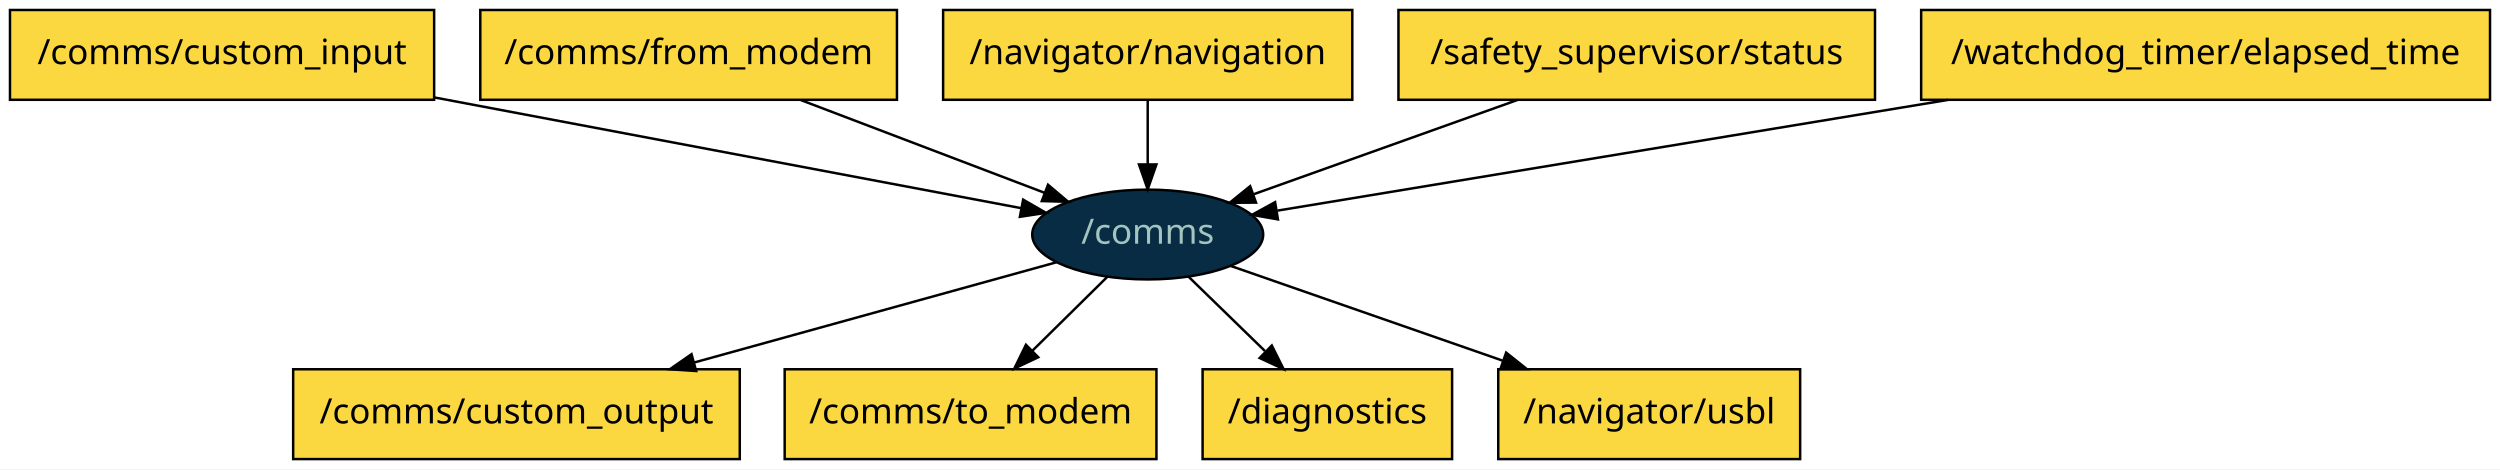
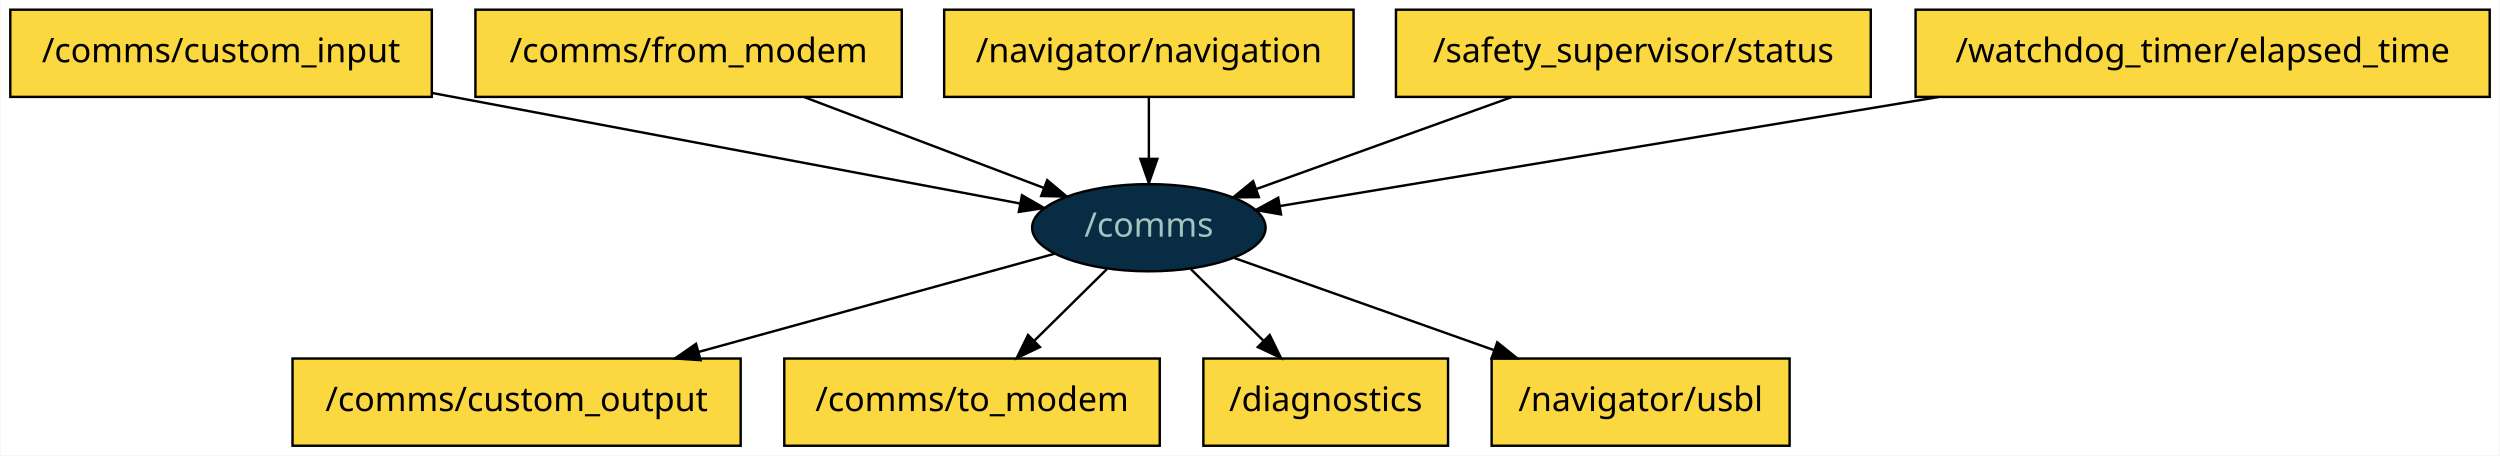
- <svg xmlns="http://www.w3.org/2000/svg" width="1002pt" height="188pt" viewBox="0.00 0.00 1002.00 188.00">
+ <svg xmlns="http://www.w3.org/2000/svg" width="1032pt" height="188pt" viewBox="0.00 0.00 1031.50 188.00">
  <g id="graph0" class="graph" transform="scale(1 1) rotate(0) translate(4 184)">
-     <polygon fill="white" stroke="transparent" points="-4,4 -4,-184 998,-184 998,4 -4,4" />
+     <polygon fill="#ffffff" stroke="transparent" points="-4,4 -4,-184 1027.5,-184 1027.5,4 -4,4" />
    <g id="node1" class="node">
-       <ellipse fill="#072c43" stroke="black" cx="456" cy="-90" rx="46.29" ry="18" />
-       <text text-anchor="middle" x="456" y="-86.3" font-family="sans-serif" font-size="14.00" fill="#a4c4bf">/comms</text>
+       <ellipse fill="#072c43" stroke="#000000" cx="470" cy="-90" rx="48.192" ry="18" />
+       <text text-anchor="middle" x="470" y="-86.3" font-family="sans-serif" font-size="14.00" fill="#a4c4bf">/comms</text>
    </g>
    <g id="node2" class="node">
-       <polygon fill="#fbd740" stroke="black" points="292.5,-36 113.5,-36 113.5,0 292.5,0 292.5,-36" />
-       <text text-anchor="middle" x="203" y="-14.3" font-family="sans-serif" font-size="14.00">/comms/custom_output</text>
+       <polygon fill="#fbd740" stroke="#000000" points="301.5,-36 116.5,-36 116.5,0 301.5,0 301.5,-36" />
+       <text text-anchor="middle" x="209" y="-14.3" font-family="sans-serif" font-size="14.00" fill="#000000">/comms/custom_output</text>
    </g>
    <g id="edge1" class="edge">
-       <path fill="none" stroke="black" d="M419.48,-78.9C381.67,-68.43 321.61,-51.82 274.33,-38.74" />
-       <polygon fill="black" stroke="black" points="275.02,-35.3 264.45,-36 273.16,-42.04 275.02,-35.3" />
+       <path fill="none" stroke="#000000" d="M431.207,-79.299C392.548,-68.634 332.175,-51.979 284.111,-38.72" />
+       <polygon fill="#000000" stroke="#000000" points="284.934,-35.317 274.363,-36.031 283.073,-42.065 284.934,-35.317" />
    </g>
    <g id="node3" class="node">
-       <polygon fill="#fbd740" stroke="black" points="459.5,-36 310.5,-36 310.5,0 459.5,0 459.5,-36" />
-       <text text-anchor="middle" x="385" y="-14.3" font-family="sans-serif" font-size="14.00">/comms/to_modem</text>
+       <polygon fill="#fbd740" stroke="#000000" points="474.5,-36 319.5,-36 319.5,0 474.5,0 474.5,-36" />
+       <text text-anchor="middle" x="397" y="-14.3" font-family="sans-serif" font-size="14.00" fill="#000000">/comms/to_modem</text>
    </g>
    <g id="edge2" class="edge">
-       <path fill="none" stroke="black" d="M439.89,-73.12C431.02,-64.37 419.82,-53.33 409.86,-43.51" />
-       <polygon fill="black" stroke="black" points="412.12,-40.82 402.54,-36.29 407.2,-45.81 412.12,-40.82" />
+       <path fill="none" stroke="#000000" d="M452.7,-72.937C443.763,-64.122 432.679,-53.19 422.757,-43.405" />
+       <polygon fill="#000000" stroke="#000000" points="425.029,-40.729 415.452,-36.199 420.114,-45.713 425.029,-40.729" />
    </g>
    <g id="node4" class="node">
-       <polygon fill="#fbd740" stroke="black" points="578,-36 478,-36 478,0 578,0 578,-36" />
-       <text text-anchor="middle" x="528" y="-14.3" font-family="sans-serif" font-size="14.00">/diagnostics</text>
+       <polygon fill="#fbd740" stroke="#000000" points="593.5,-36 492.5,-36 492.5,0 593.5,0 593.5,-36" />
+       <text text-anchor="middle" x="543" y="-14.3" font-family="sans-serif" font-size="14.00" fill="#000000">/diagnostics</text>
    </g>
    <g id="edge3" class="edge">
-       <path fill="none" stroke="black" d="M472.34,-73.12C481.4,-64.31 492.85,-53.17 503.01,-43.29" />
-       <polygon fill="black" stroke="black" points="505.74,-45.52 510.47,-36.04 500.86,-40.51 505.74,-45.52" />
+       <path fill="none" stroke="#000000" d="M487.3,-72.937C496.237,-64.122 507.321,-53.19 517.242,-43.405" />
+       <polygon fill="#000000" stroke="#000000" points="519.886,-45.713 524.548,-36.199 514.971,-40.729 519.886,-45.713" />
    </g>
    <g id="node5" class="node">
-       <polygon fill="#fbd740" stroke="black" points="717.5,-36 596.5,-36 596.5,0 717.5,0 717.5,-36" />
-       <text text-anchor="middle" x="657" y="-14.3" font-family="sans-serif" font-size="14.00">/navigator/usbl</text>
+       <polygon fill="#fbd740" stroke="#000000" points="734.5,-36 611.5,-36 611.5,0 734.5,0 734.5,-36" />
+       <text text-anchor="middle" x="673" y="-14.3" font-family="sans-serif" font-size="14.00" fill="#000000">/navigator/usbl</text>
    </g>
    <g id="edge4" class="edge">
-       <path fill="none" stroke="black" d="M489.19,-77.44C518.75,-67.15 562.68,-51.85 598.18,-39.48" />
-       <polygon fill="black" stroke="black" points="599.66,-42.68 607.95,-36.08 597.36,-36.07 599.66,-42.68" />
+       <path fill="none" stroke="#000000" d="M505.36,-77.459C534.849,-66.999 577.53,-51.861 612.445,-39.478" />
+       <polygon fill="#000000" stroke="#000000" points="613.814,-42.706 622.069,-36.064 611.475,-36.108 613.814,-42.706" />
    </g>
    <g id="node6" class="node">
-       <polygon fill="#fbd740" stroke="black" points="170,-180 0,-180 0,-144 170,-144 170,-180" />
-       <text text-anchor="middle" x="85" y="-158.3" font-family="sans-serif" font-size="14.00">/comms/custom_input</text>
+       <polygon fill="#fbd740" stroke="#000000" points="174,-180 0,-180 0,-144 174,-144 174,-180" />
+       <text text-anchor="middle" x="87" y="-158.3" font-family="sans-serif" font-size="14.00" fill="#000000">/comms/custom_input</text>
    </g>
    <g id="edge5" class="edge">
-       <path fill="none" stroke="black" d="M170.11,-144.94C242.72,-131.24 344.67,-112.01 405.17,-100.59" />
-       <polygon fill="black" stroke="black" points="406.07,-103.98 415.24,-98.69 404.77,-97.1 406.07,-103.98" />
+       <path fill="none" stroke="#000000" d="M174.388,-145.572C249.049,-131.536 354.046,-111.798 416.734,-100.013" />
+       <polygon fill="#000000" stroke="#000000" points="417.616,-103.409 426.797,-98.122 416.323,-96.529 417.616,-103.409" />
    </g>
    <g id="node7" class="node">
-       <polygon fill="#fbd740" stroke="black" points="355.5,-180 188.5,-180 188.5,-144 355.5,-144 355.5,-180" />
-       <text text-anchor="middle" x="272" y="-158.3" font-family="sans-serif" font-size="14.00">/comms/from_modem</text>
+       <polygon fill="#fbd740" stroke="#000000" points="368,-180 192,-180 192,-144 368,-144 368,-180" />
+       <text text-anchor="middle" x="280" y="-158.3" font-family="sans-serif" font-size="14.00" fill="#000000">/comms/from_modem</text>
    </g>
    <g id="edge6" class="edge">
-       <path fill="none" stroke="black" d="M317.01,-143.88C346.83,-132.53 385.66,-117.76 414.7,-106.71" />
-       <polygon fill="black" stroke="black" points="416.04,-109.95 424.14,-103.12 413.55,-103.41 416.04,-109.95" />
+       <path fill="none" stroke="#000000" d="M327.945,-143.831C358.267,-132.341 397.145,-117.608 426.561,-106.461" />
+       <polygon fill="#000000" stroke="#000000" points="428.037,-109.645 436.148,-102.828 425.557,-103.099 428.037,-109.645" />
    </g>
    <g id="node8" class="node">
-       <polygon fill="#fbd740" stroke="black" points="538,-180 374,-180 374,-144 538,-144 538,-180" />
-       <text text-anchor="middle" x="456" y="-158.3" font-family="sans-serif" font-size="14.00">/navigator/navigation</text>
+       <polygon fill="#fbd740" stroke="#000000" points="554.5,-180 385.5,-180 385.5,-144 554.5,-144 554.5,-180" />
+       <text text-anchor="middle" x="470" y="-158.3" font-family="sans-serif" font-size="14.00" fill="#000000">/navigator/navigation</text>
    </g>
    <g id="edge7" class="edge">
-       <path fill="none" stroke="black" d="M456,-143.7C456,-135.98 456,-126.71 456,-118.11" />
-       <polygon fill="black" stroke="black" points="459.5,-118.1 456,-108.1 452.5,-118.1 459.5,-118.1" />
+       <path fill="none" stroke="#000000" d="M470,-143.831C470,-136.131 470,-126.974 470,-118.417" />
+       <polygon fill="#000000" stroke="#000000" points="473.5,-118.413 470,-108.413 466.5,-118.413 473.5,-118.413" />
    </g>
    <g id="node9" class="node">
-       <polygon fill="#fbd740" stroke="black" points="747.5,-180 556.5,-180 556.5,-144 747.5,-144 747.5,-180" />
-       <text text-anchor="middle" x="652" y="-158.3" font-family="sans-serif" font-size="14.00">/safety_supervisor/status</text>
+       <polygon fill="#fbd740" stroke="#000000" points="768,-180 572,-180 572,-144 768,-144 768,-180" />
+       <text text-anchor="middle" x="670" y="-158.3" font-family="sans-serif" font-size="14.00" fill="#000000">/safety_supervisor/status</text>
    </g>
    <g id="edge8" class="edge">
-       <path fill="none" stroke="black" d="M604.3,-143.97C571.99,-132.43 529.67,-117.31 498.52,-106.18" />
-       <polygon fill="black" stroke="black" points="499.41,-102.79 488.82,-102.72 497.06,-109.38 499.41,-102.79" />
+       <path fill="none" stroke="#000000" d="M619.79,-143.924C587.422,-132.272 545.712,-117.256 514.528,-106.03" />
+       <polygon fill="#000000" stroke="#000000" points="515.393,-102.622 504.799,-102.528 513.022,-109.208 515.393,-102.622" />
    </g>
    <g id="node10" class="node">
-       <polygon fill="#fbd740" stroke="black" points="994,-180 766,-180 766,-144 994,-144 994,-180" />
-       <text text-anchor="middle" x="880" y="-158.3" font-family="sans-serif" font-size="14.00">/watchdog_timer/elapsed_time</text>
+       <polygon fill="#fbd740" stroke="#000000" points="1023.5,-180 786.5,-180 786.5,-144 1023.5,-144 1023.5,-180" />
+       <text text-anchor="middle" x="905" y="-158.3" font-family="sans-serif" font-size="14.00" fill="#000000">/watchdog_timer/elapsed_time</text>
    </g>
    <g id="edge9" class="edge">
-       <path fill="none" stroke="black" d="M776.82,-143.97C691.78,-129.93 574.68,-110.59 508.01,-99.59" />
-       <polygon fill="black" stroke="black" points="508.2,-96.07 497.76,-97.89 507.06,-102.98 508.2,-96.07" />
+       <path fill="none" stroke="#000000" d="M796.073,-143.971C709.42,-129.628 591.845,-110.167 524.128,-98.959" />
+       <polygon fill="#000000" stroke="#000000" points="524.542,-95.48 514.105,-97.3 523.399,-102.386 524.542,-95.48" />
    </g>
  </g>
</svg>
